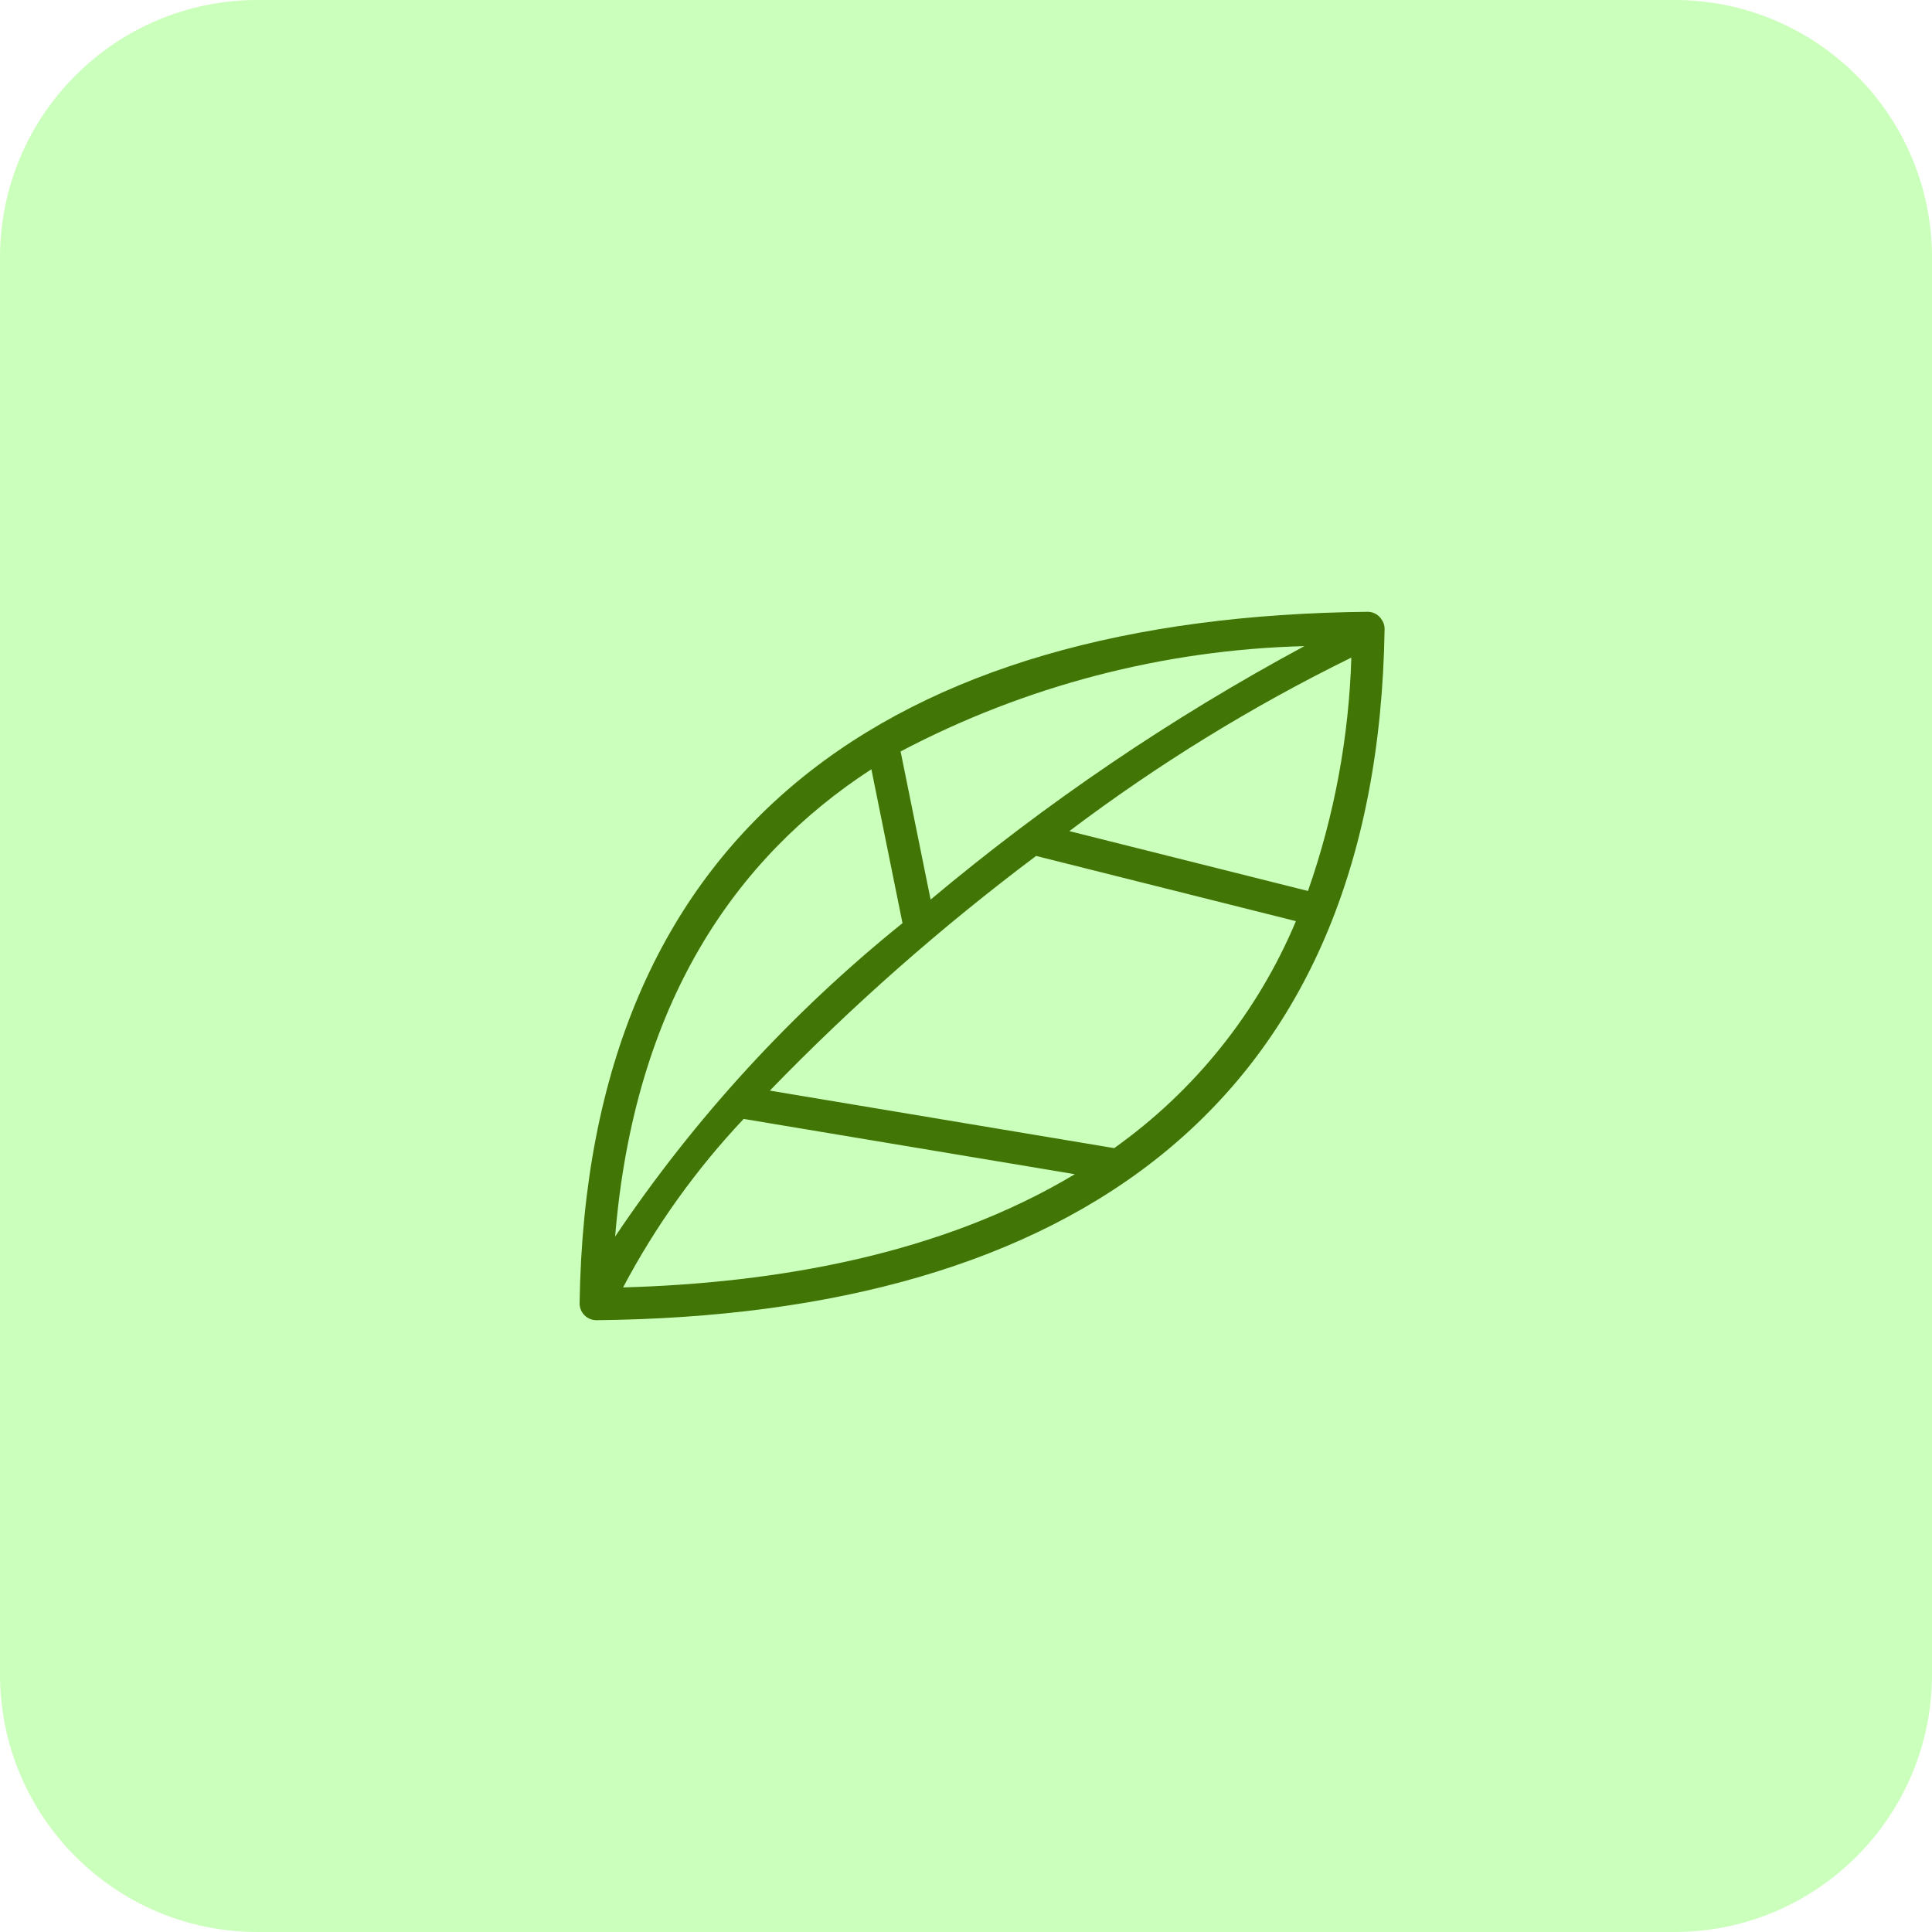
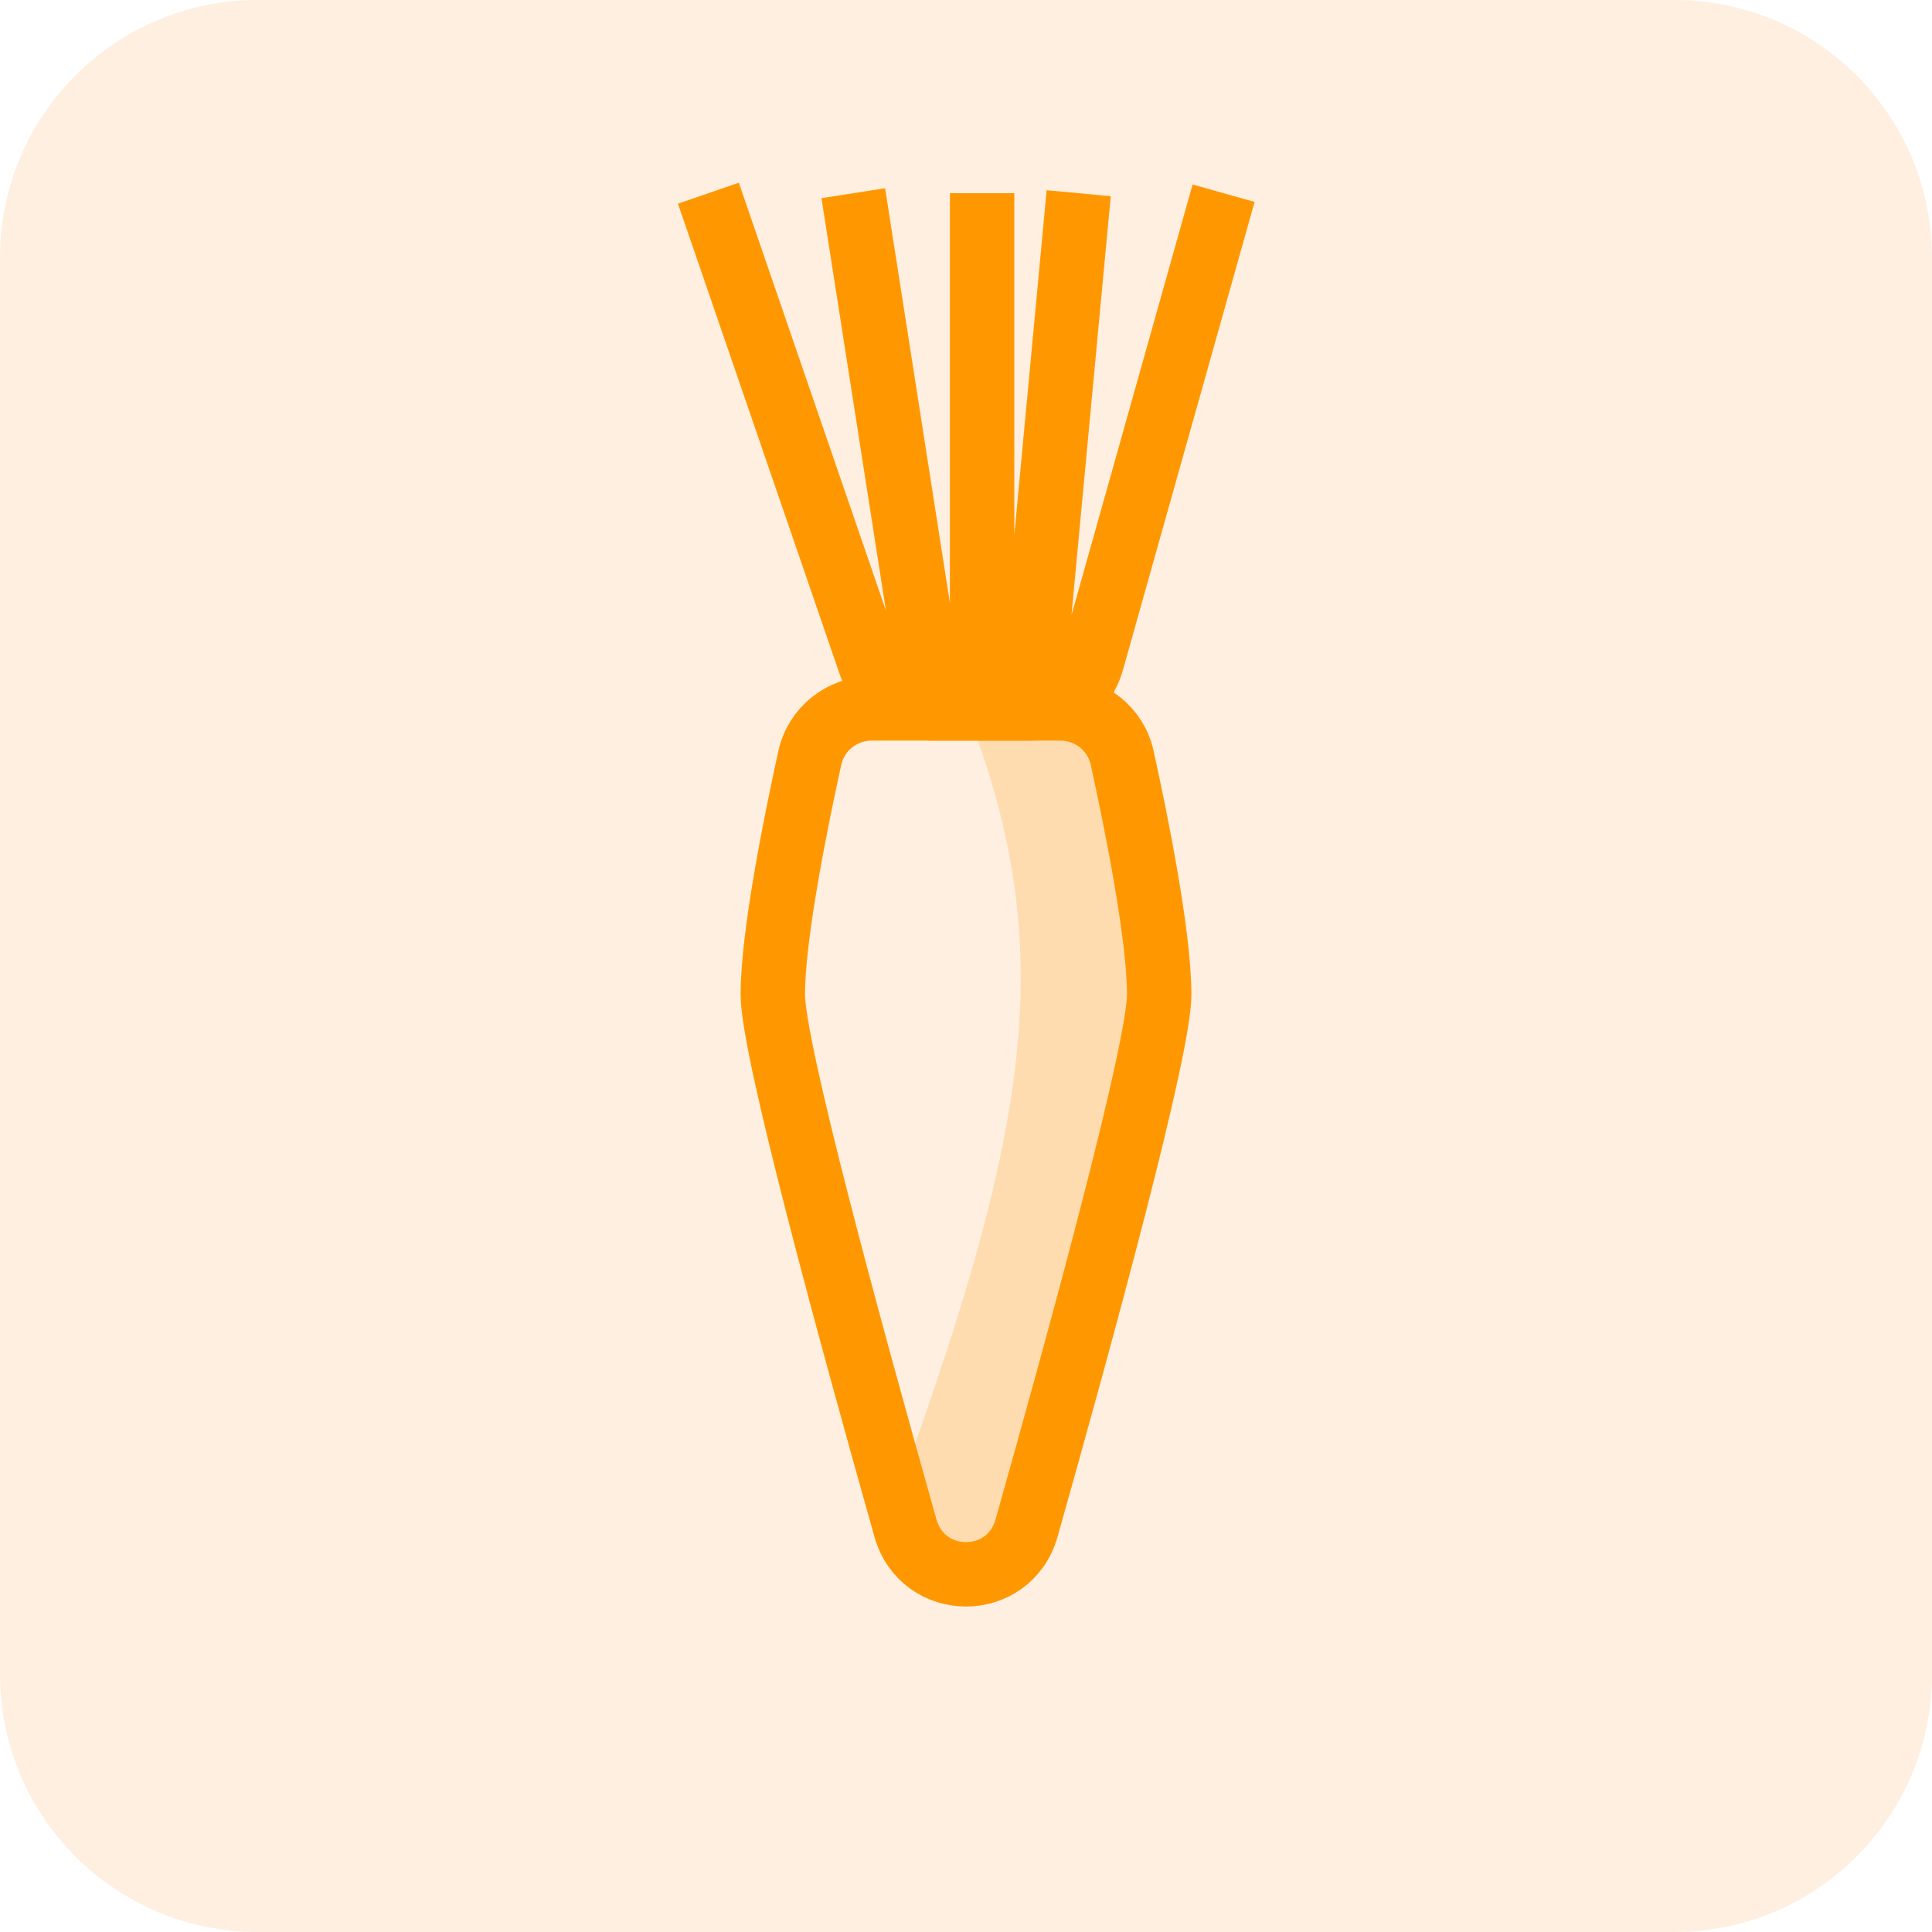
- <svg xmlns="http://www.w3.org/2000/svg" width="60px" height="60px" viewBox="0 0 60 60" version="1.1">
-   <defs />
-   <g id="Icons" stroke="none" stroke-width="1" fill="none" fill-rule="evenodd">
-     <g id="Desktop-HD" transform="translate(-186, -412)">
-       <g id="Vegetarian-" transform="translate(186, 412)">
-         <g id="Pet-friendly-Copy" fill="#39FF00" fill-opacity="0.265">
-           <g id="Outside-Meeting-Copy" fill-rule="nonzero">
-             <rect id="Rectangle-19" x="0" y="0" width="60" height="60" rx="8" />
-           </g>
-         </g>
-         <g id="vegetarian" transform="translate(18, 19)" fill="#417505">
-           <path d="M24.919,0.259 L24.911,0.247 C24.821,0.097 24.66,0.004 24.486,0 L24.483,0 C9.7,0.15 0.218,6.711 7.7007786e-16,21.478 C-0,21.764 0.229,21.996 0.514,22 L0.518,22 C15.3,21.85 24.782,15.289 25,0.522 C24.999,0.428 24.971,0.337 24.919,0.259 Z M10.901,8.938 L9.969,4.337 C13.842,2.297 18.133,1.178 22.509,1.066 C18.382,3.289 14.493,5.927 10.901,8.938 Z M23.967,1.422 C23.892,3.893 23.438,6.337 22.62,8.67 L15.21,6.811 C17.951,4.74 20.883,2.935 23.967,1.422 Z M9.061,4.89 L10.028,9.669 C6.581,12.446 3.572,15.728 1.103,19.403 C1.702,12.154 4.837,7.636 9.061,4.89 Z M5.095,15.749 L15.38,17.466 C11.223,19.961 6.117,20.848 1.35,20.982 C2.357,19.077 3.617,17.316 5.095,15.749 Z M16.602,16.656 L5.908,14.87 C8.468,12.227 11.233,9.79 14.177,7.582 L22.246,9.607 C21.058,12.437 19.104,14.878 16.602,16.656 Z" id="Shape" fill-rule="nonzero" />
-         </g>
-       </g>
-     </g>
-   </g>
+ <svg xmlns="http://www.w3.org/2000/svg" width="30" height="30" viewBox="0 0 30 30" fill="none">
+   <path d="M26 0H4C1.791 0 0 1.791 0 4V26C0 28.209 1.791 30 4 30H26C28.209 30 30 28.209 30 26V4C30 1.791 28.209 0 26 0Z" fill="#F57C00" fill-opacity="0.118" />
+   <path d="M15 11C16.399 14.595 16.073 17.287 14 23L15 24.5C16.865 22.625 17.174 20.038 18 16L17 11H15Z" fill="#FF9800" fill-opacity="0.22" />
+   <path d="M16.462 11H13.538C13.076 11 12.674 11.316 12.575 11.768C12.353 12.777 12 14.529 12 15.444C12 16.28 13.18 20.611 14.059 23.726C14.331 24.686 15.669 24.686 15.941 23.726C16.82 20.611 18 16.28 18 15.444C18 14.529 17.647 12.777 17.425 11.768C17.326 11.316 16.924 11 16.462 11Z" stroke="#FF9800" />
+   <path d="M11 3L13.518 10.325C13.657 10.729 14.037 11 14.464 11H14.5M14.5 11L13.25 3M14.5 11H15.25M15.25 11V3M15.25 11H16M16 11L16.75 3M16 11V11C16.444 11 16.833 10.705 16.953 10.278L19 3" stroke="#FF9800" />
</svg>
